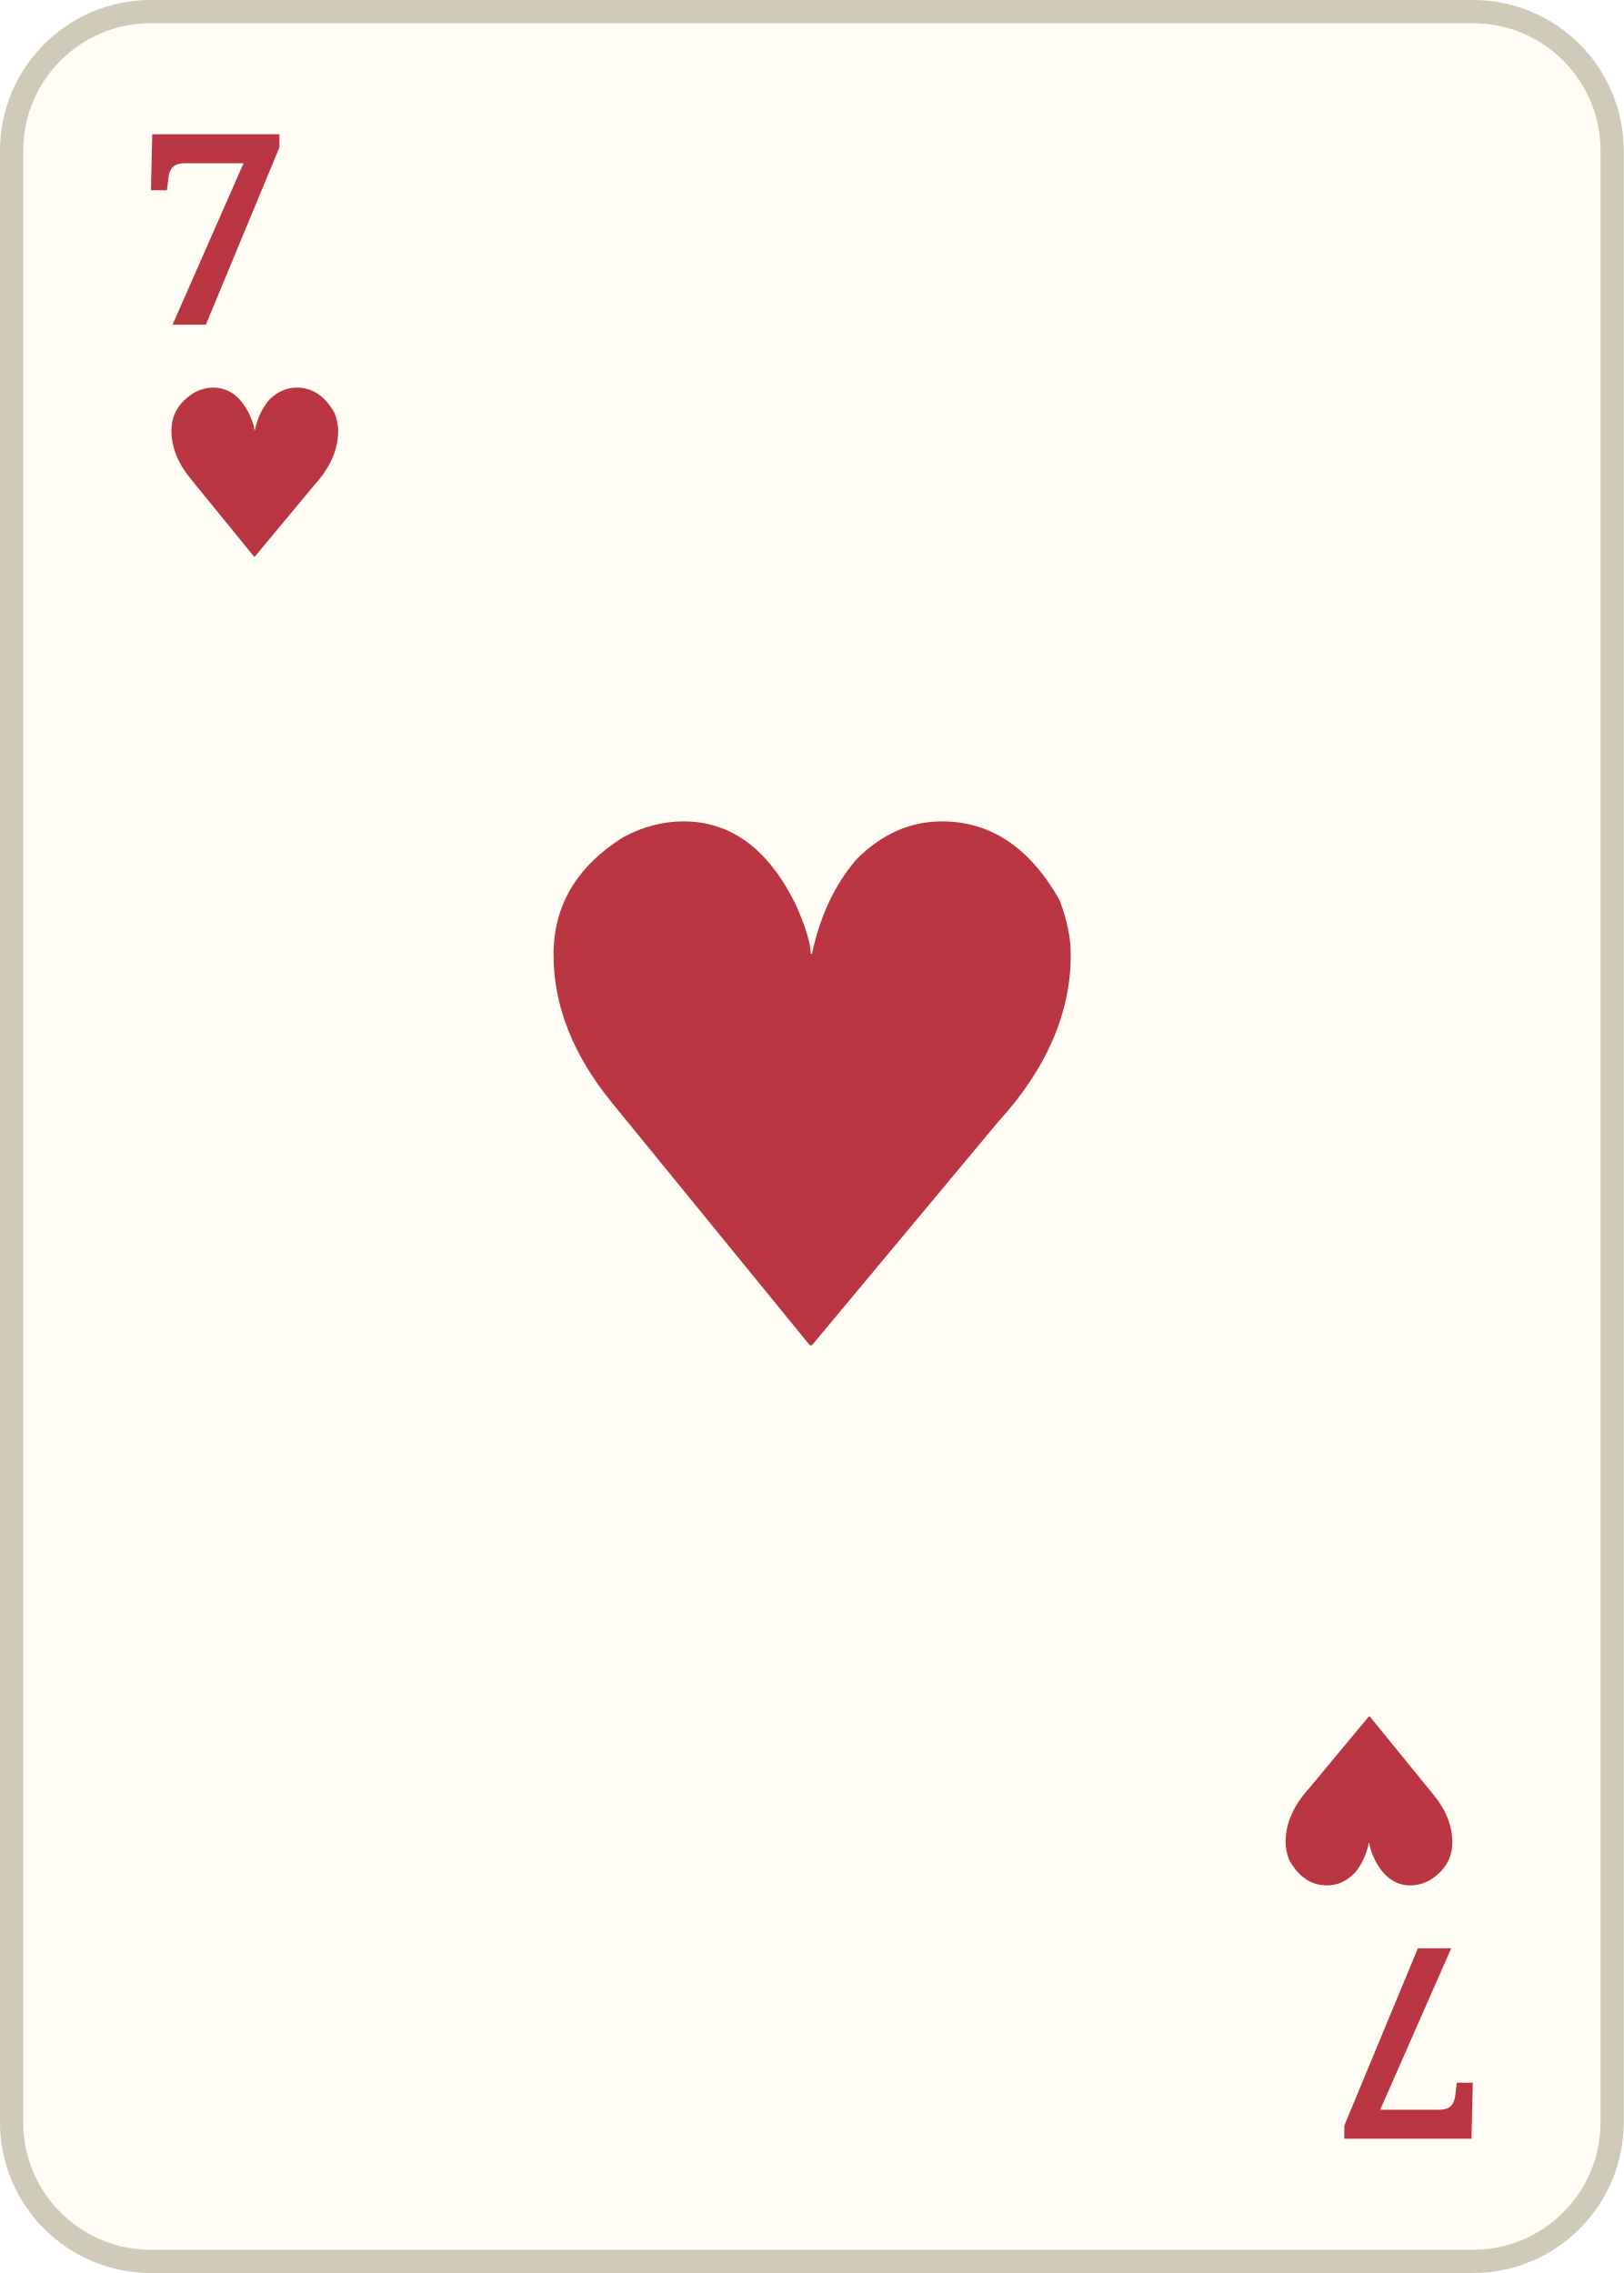
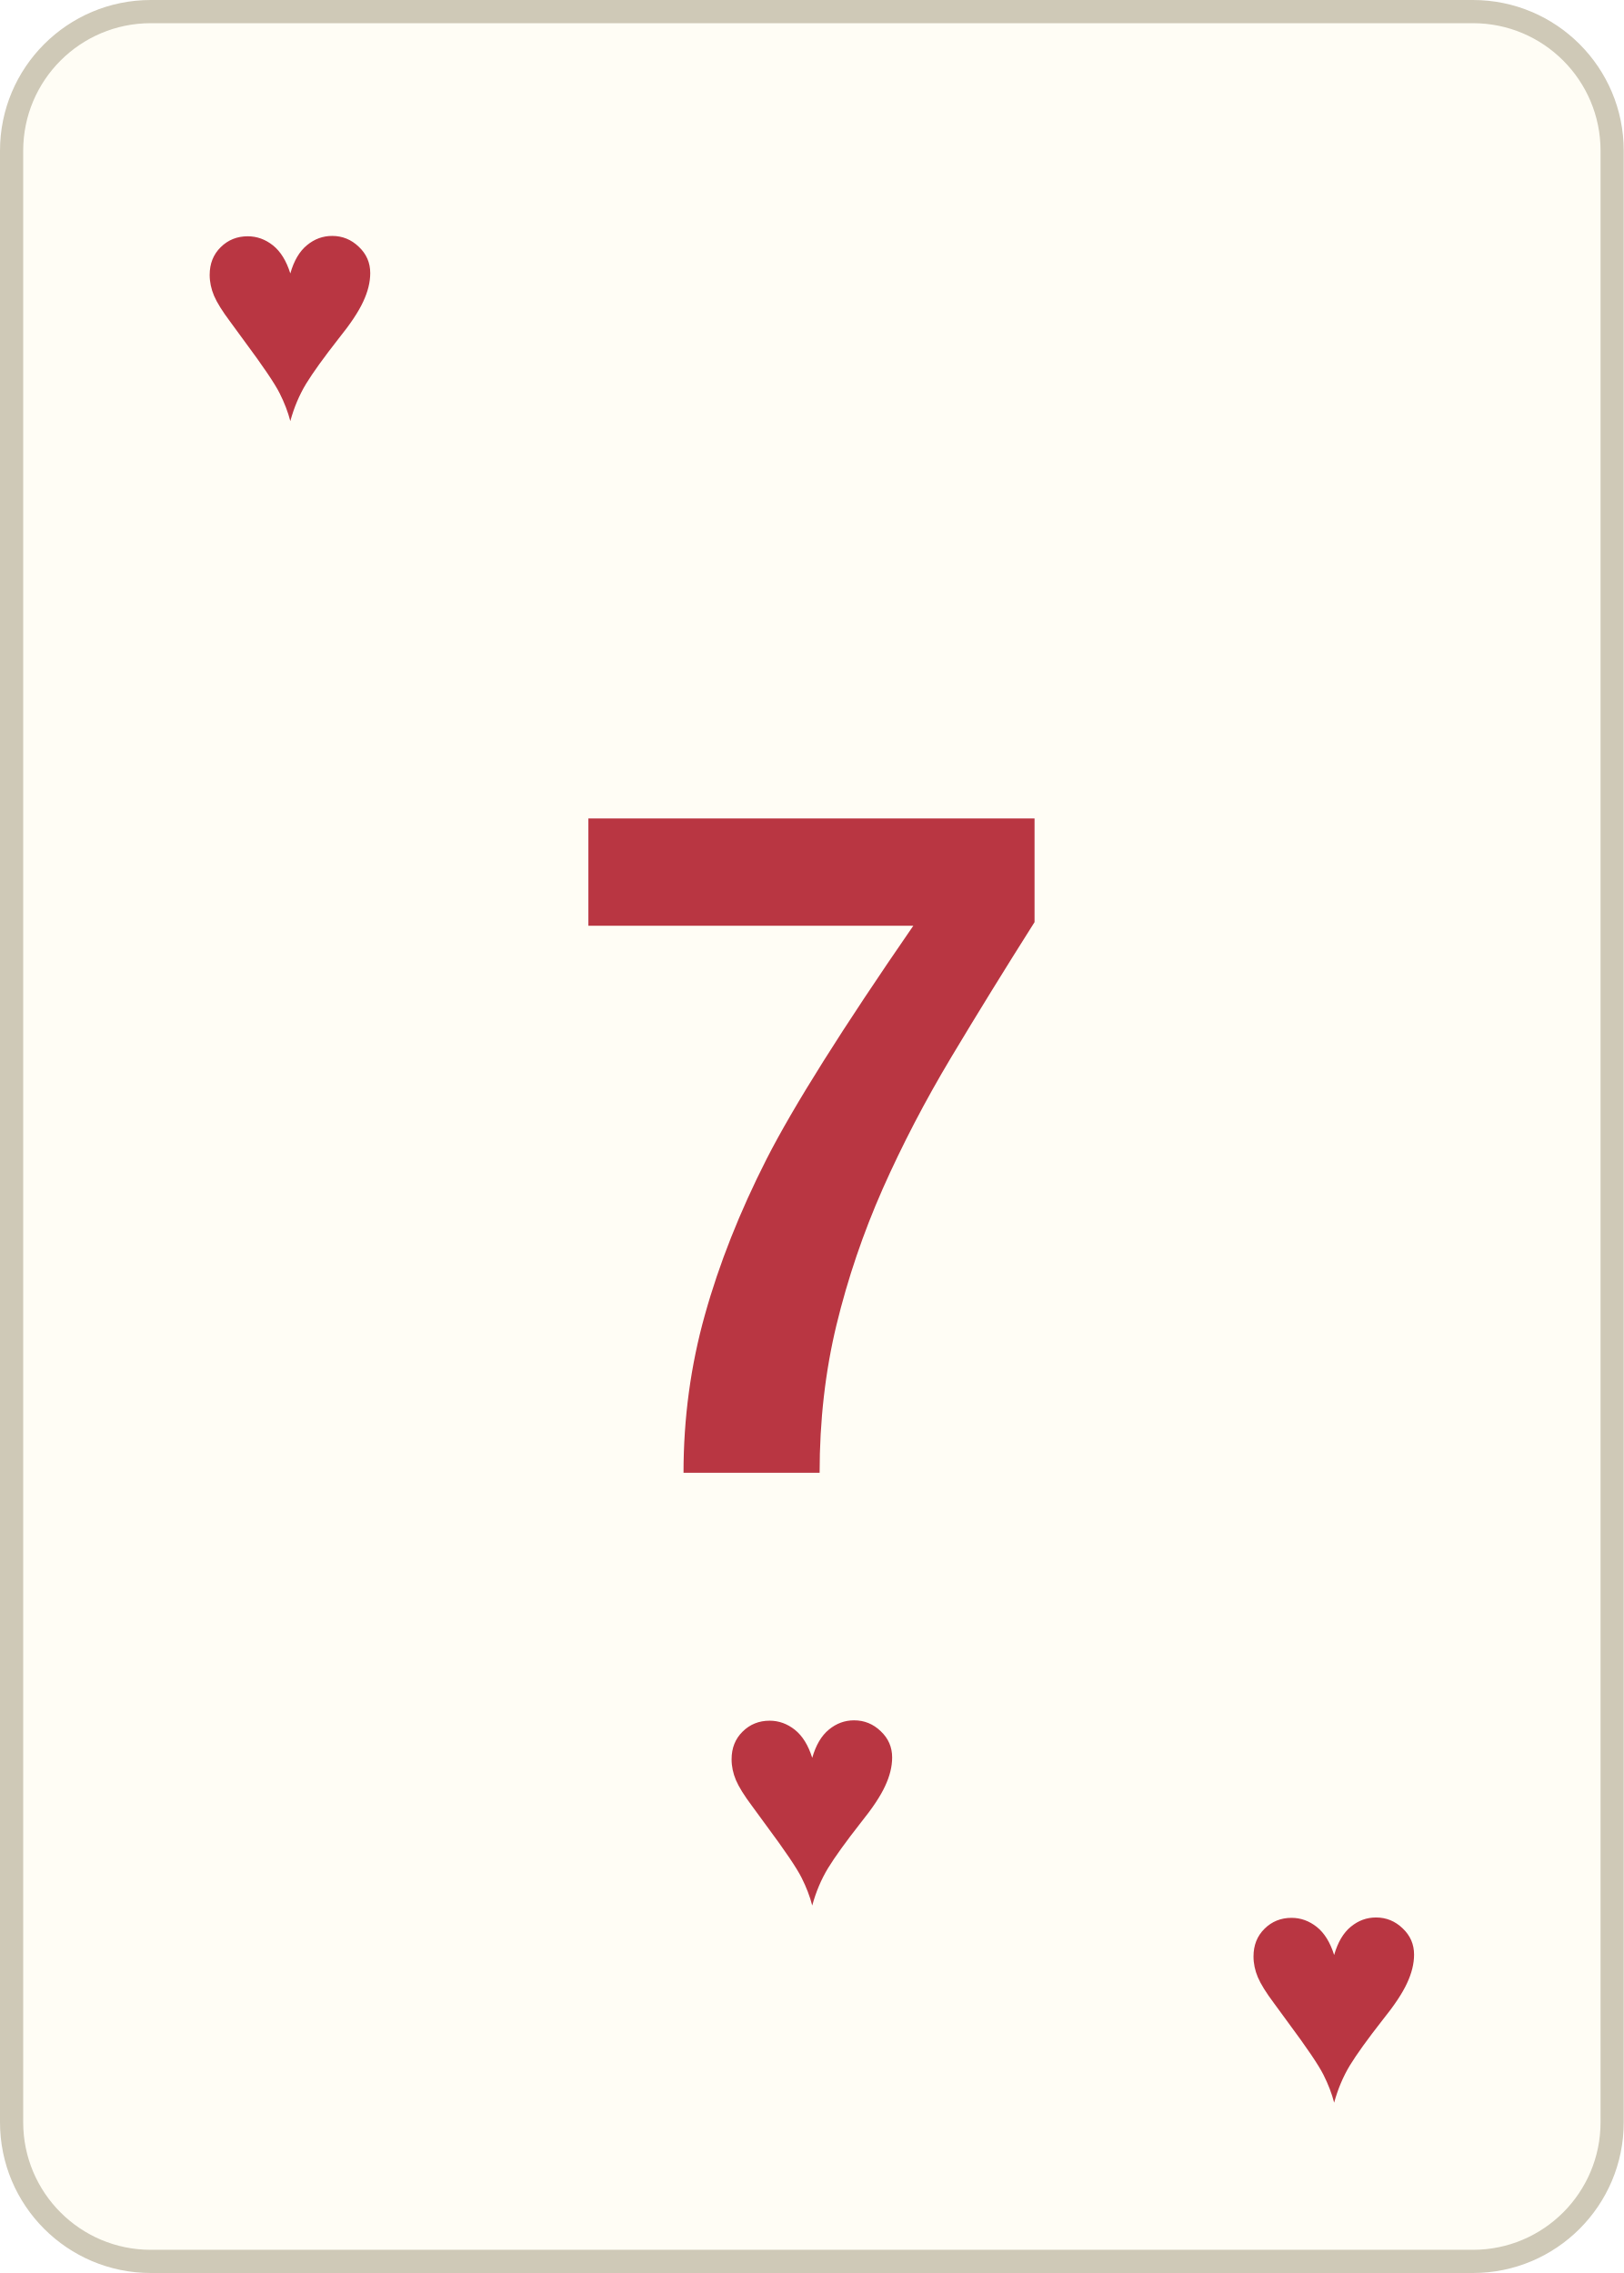
<svg xmlns="http://www.w3.org/2000/svg" width="140" height="196" viewBox="0 0 140 196">
  <rect x="1" y="1" width="138" height="194" rx="12" fill="#fffdf5" stroke="#cfc9b7" stroke-width="2" />
-   <g fill="#b93642" font-family="Georgia,serif">
-     <text x="12" y="28" font-size="23" font-weight="700">7</text>
-     <text x="13" y="48" font-size="20">♥</text>
-     <g transform="rotate(180 70 98)">
-       <text x="12" y="28" font-size="23" font-weight="700">7</text>
-       <text x="13" y="48" font-size="20">♥</text>
-     </g>
-     <text x="70" y="116" text-anchor="middle" font-size="62">♥</text>
+   <g fill="#b93642" font-family="Arial,sans-serif" text-anchor="middle">
+     <text x="25" y="36" font-size="28">♥</text>
+     <text x="115" y="181" font-size="28">♥</text>
+     <text x="70" y="127" font-size="82" font-weight="800" letter-spacing="-4">7</text>
+     <text x="70" y="164" font-size="28">♥</text>
  </g>
</svg>
